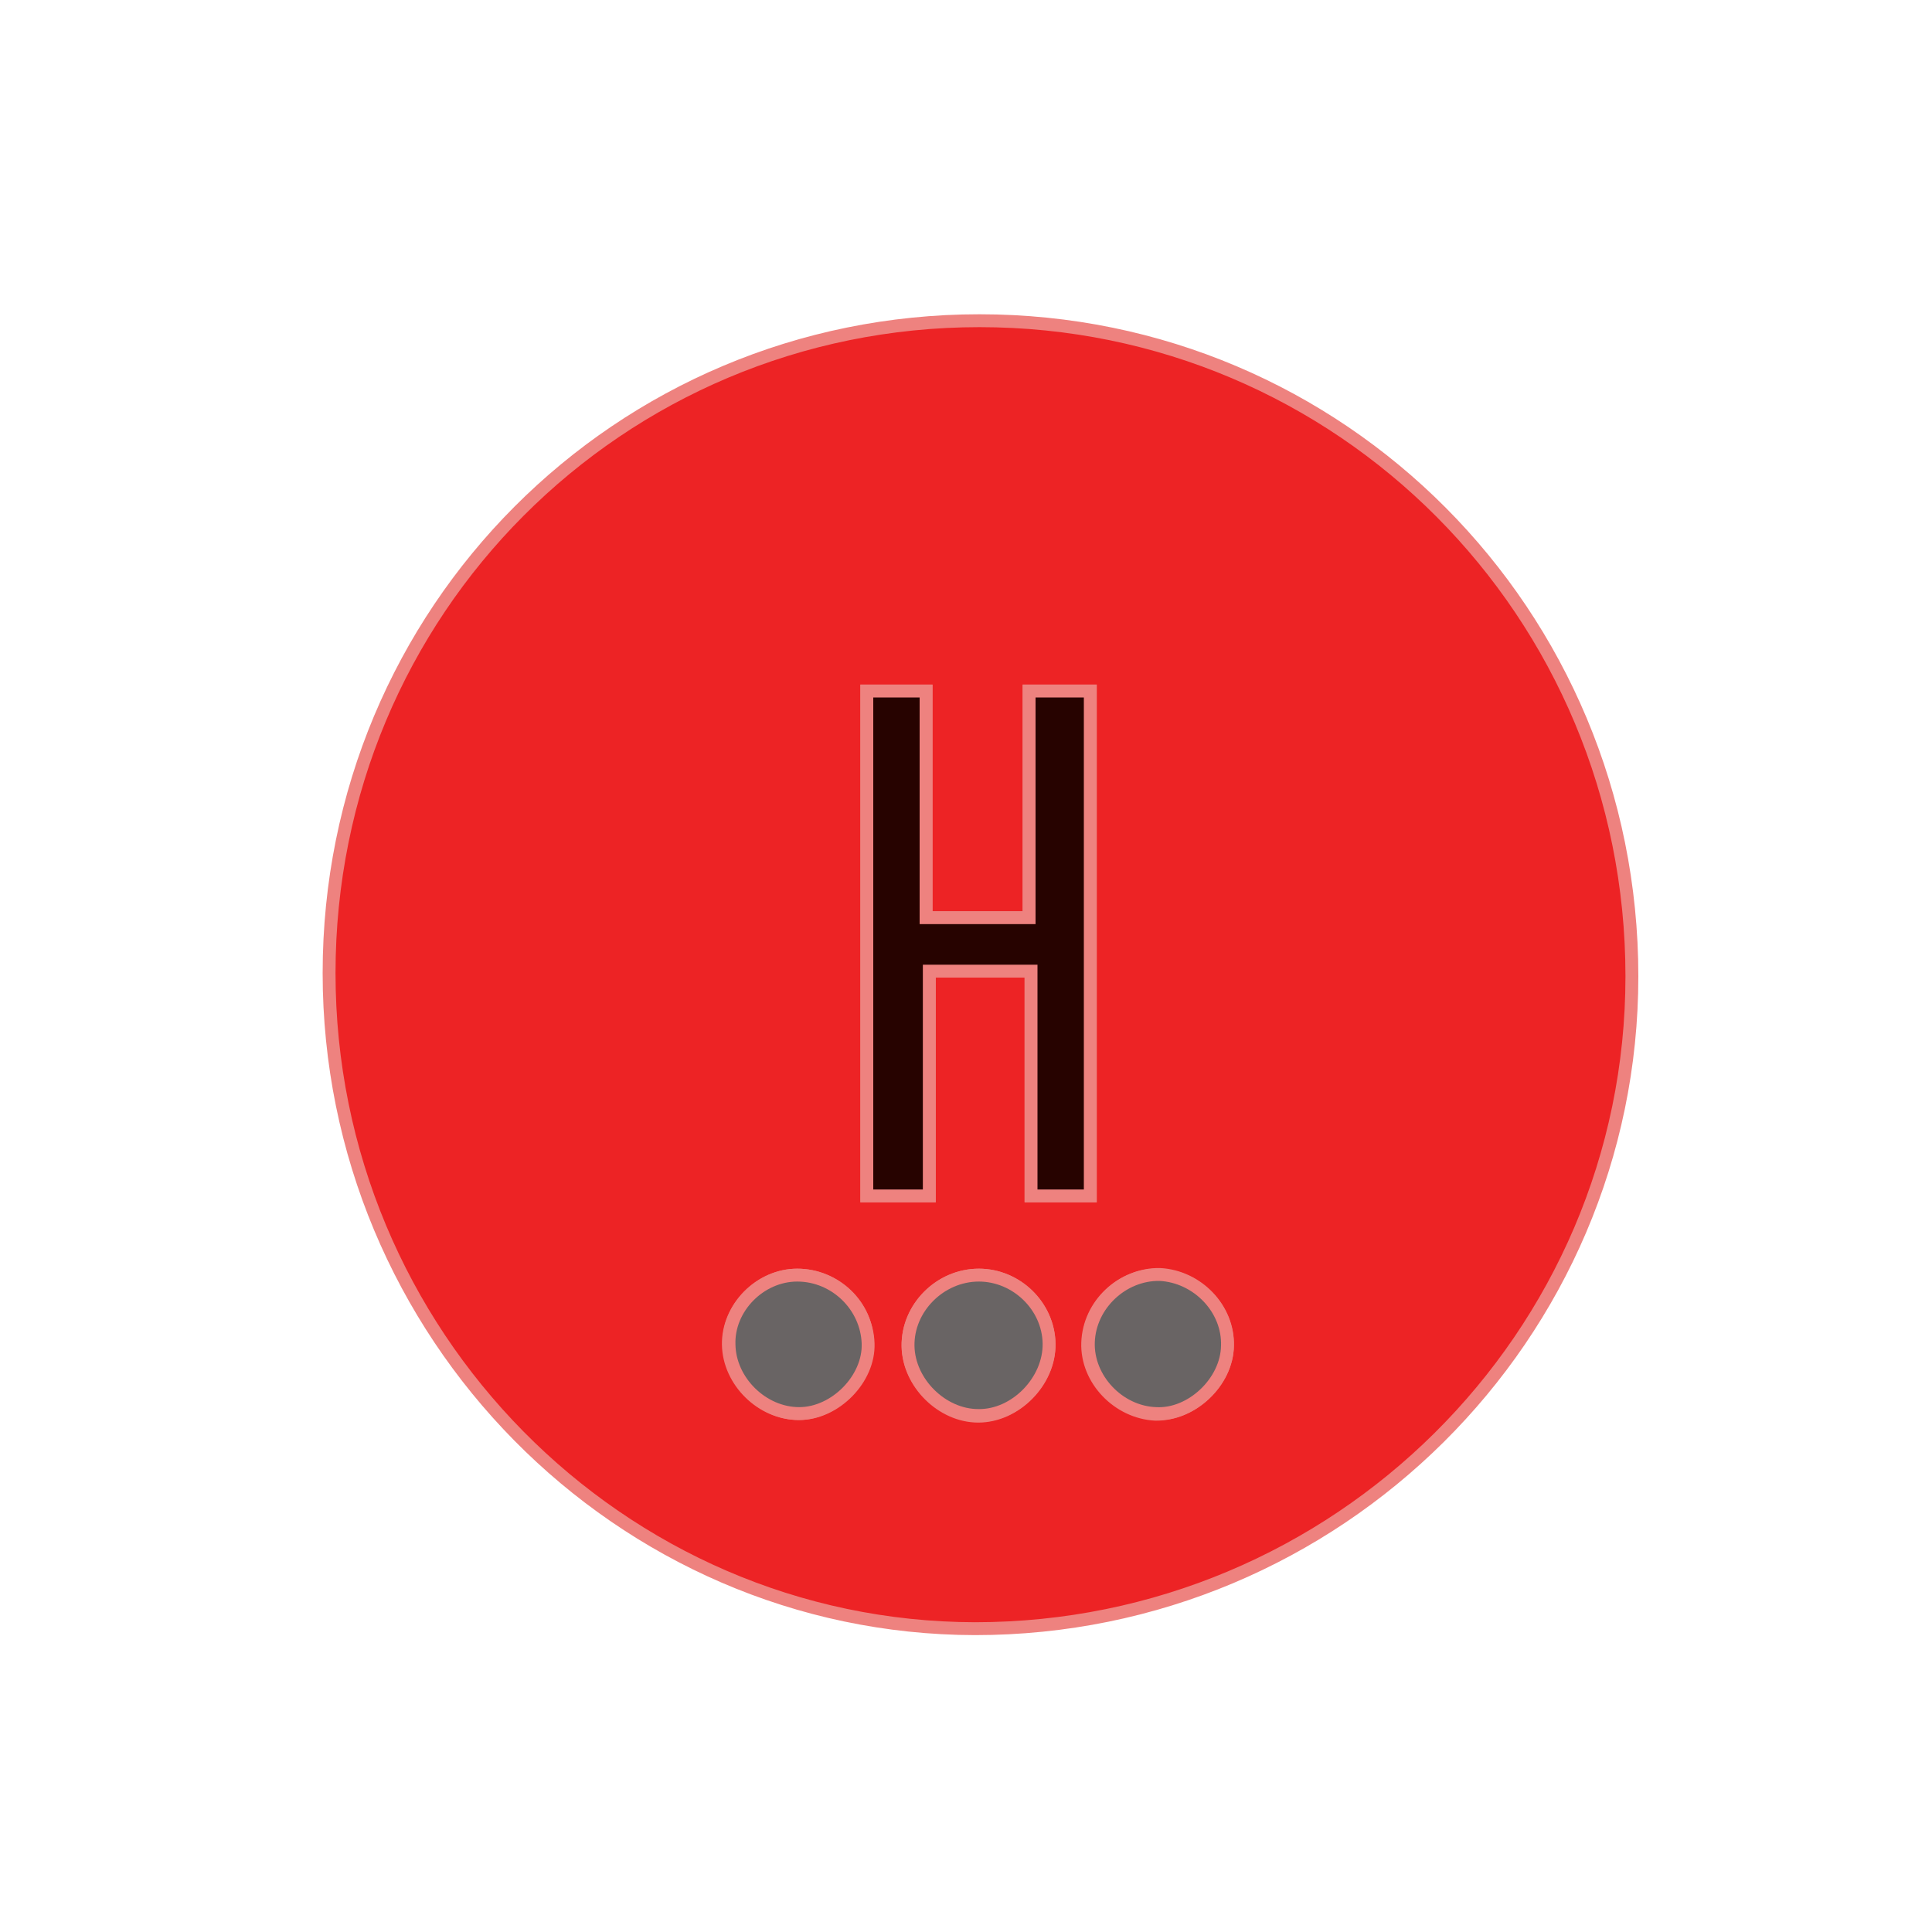
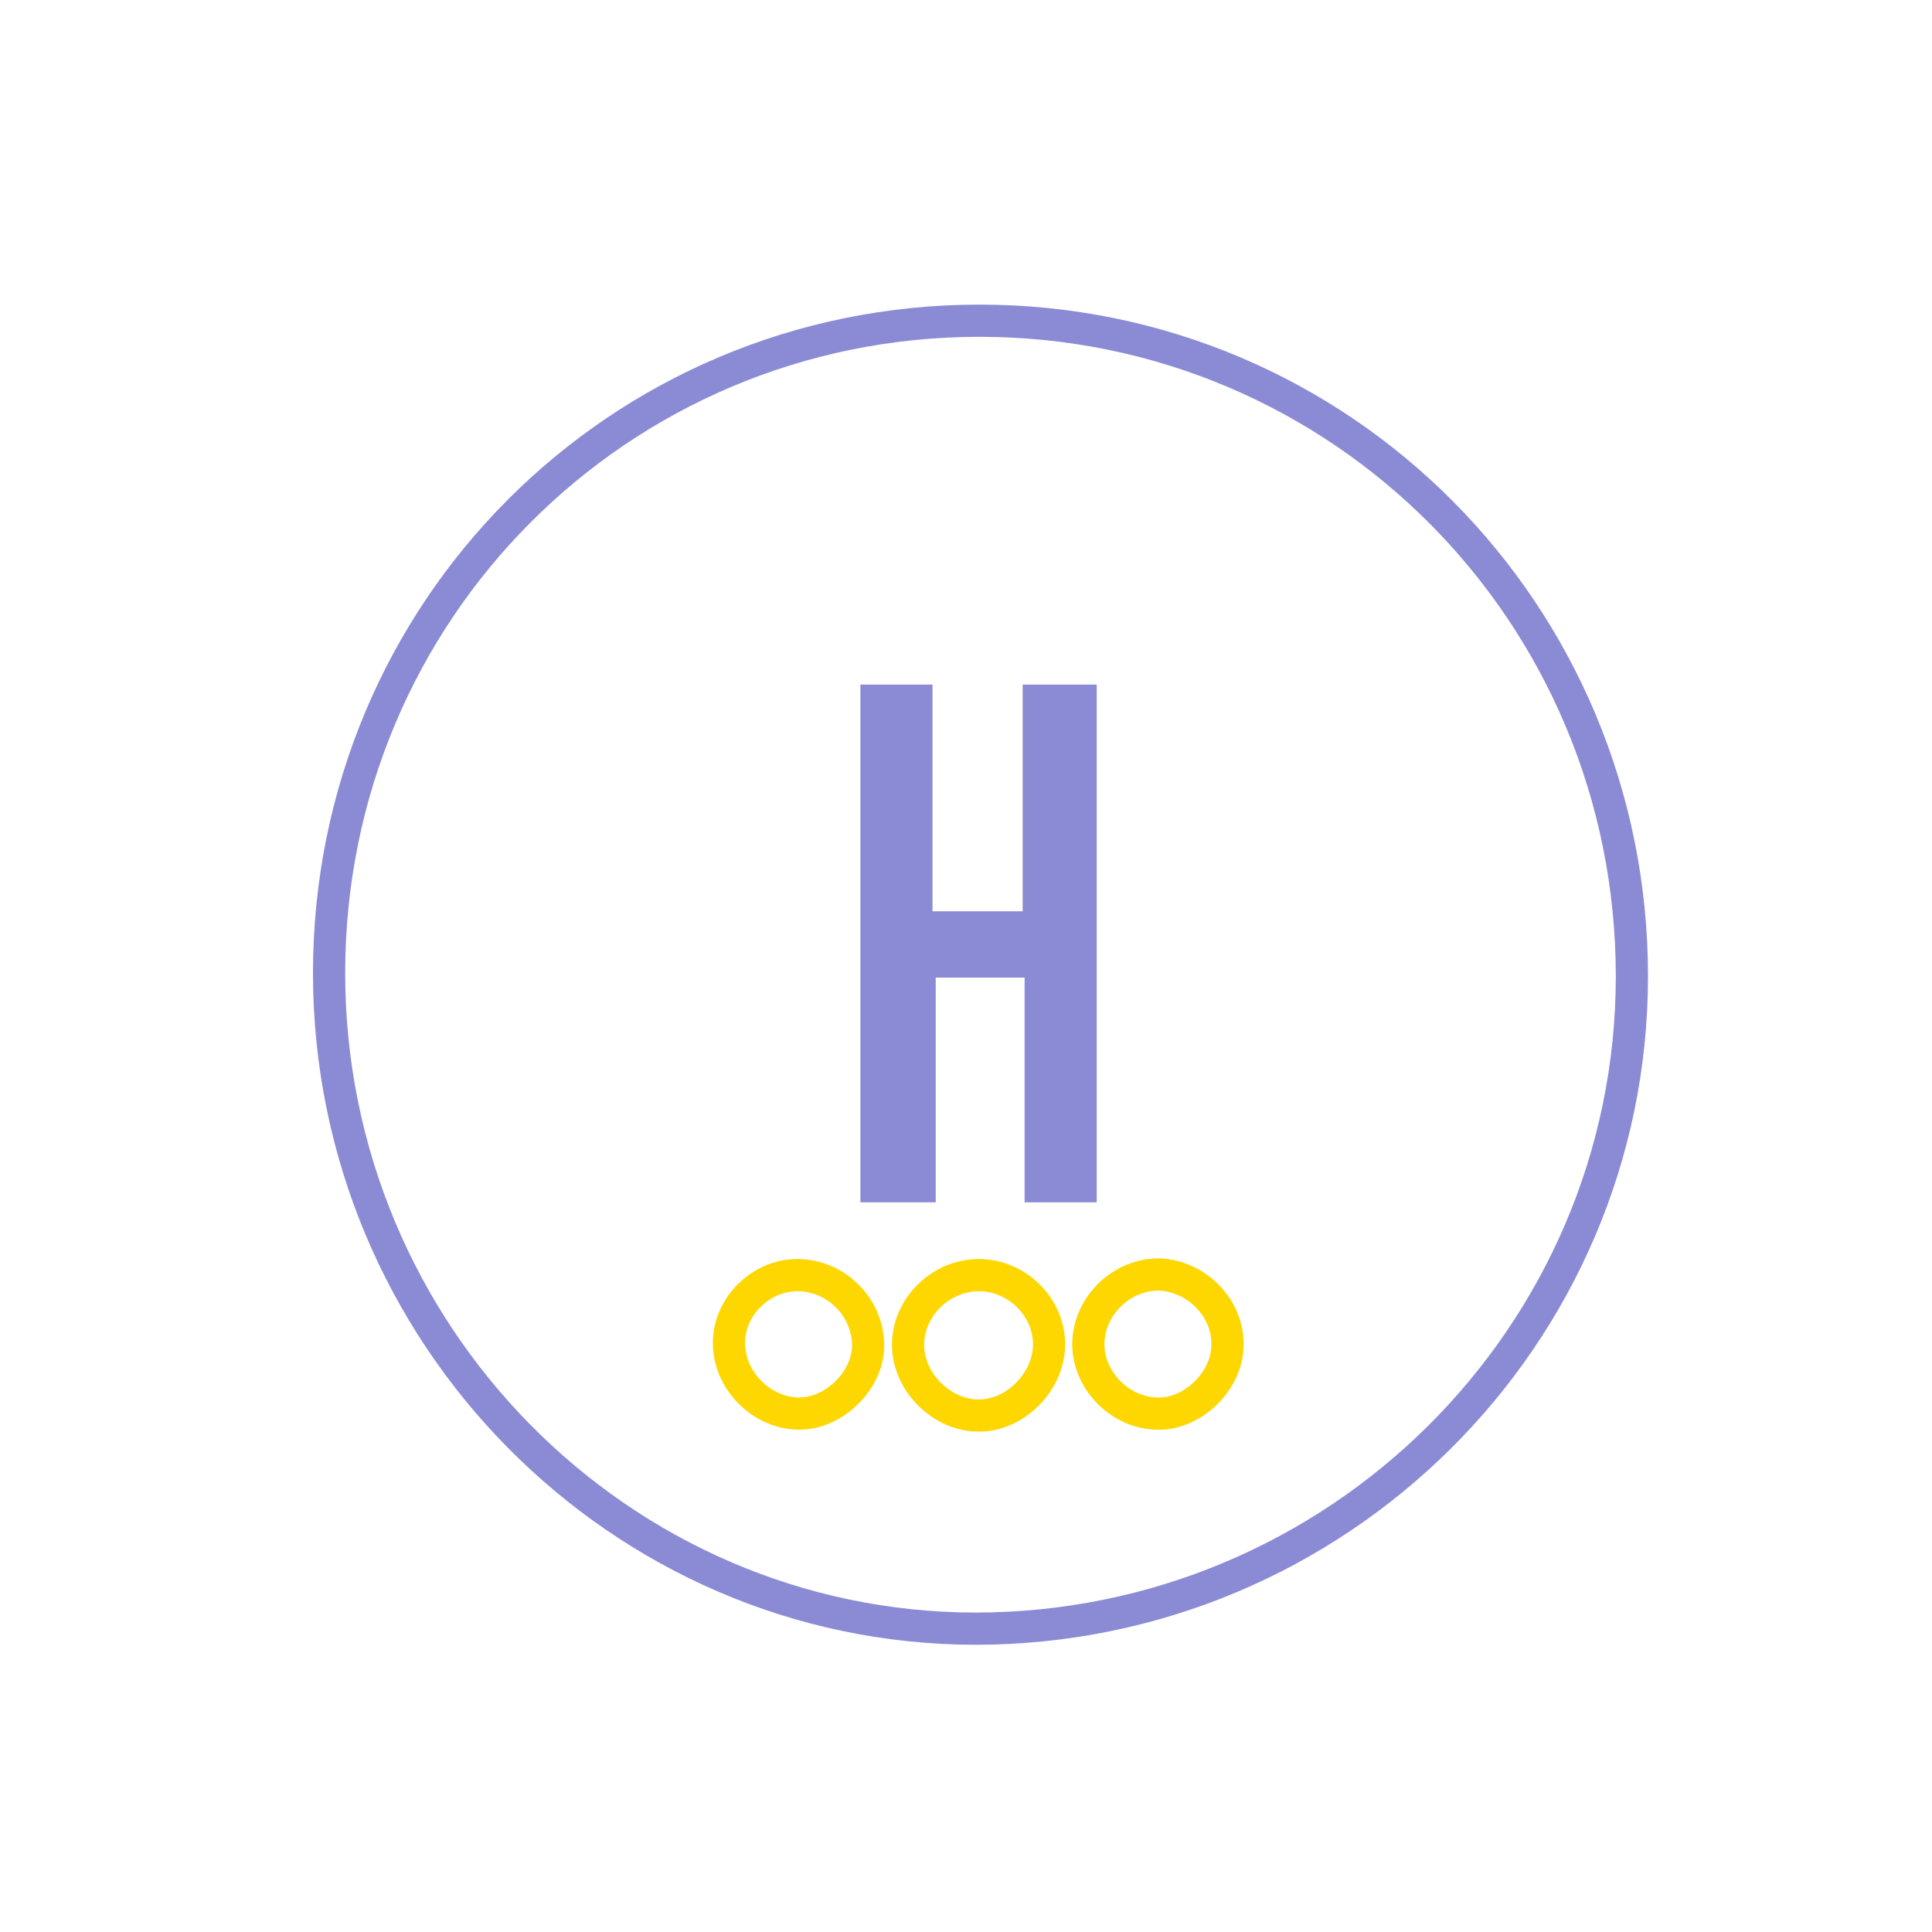
<svg xmlns="http://www.w3.org/2000/svg" viewBox="0 0 300 300">
  <style type="text/css">
- 		.st0{fill:#ED2325;stroke:rgb(238, 130, 127);stroke-width:2px}
- 		.st1{fill:#270300;stroke:rgb(238, 130, 127);stroke-width:2px}
- 		.st2{fill:#696464;stroke:rgb(238, 130, 127);stroke-width:2px}
- 		.st3{fill:#696464;stroke:rgb(238, 130, 127);stroke-width:2px}
- 		.st4{fill:#696464;stroke:rgb(238, 130, 127);stroke-width:2px}
+ 		.st0{fill:none;stroke:rgb(138, 139, 212);stroke-width:5px}
+ 		.st1{fill:rgb(138, 139, 212);stroke:rgb(138, 139, 212);stroke-width:2px}
+ 		.st2{fill:none;stroke:gold;stroke-width:5px}
+ 		.st3{fill:none;stroke:gold;stroke-width:5px}
+ 		.st4{fill:none;stroke:gold;stroke-width:5px}
	</style>
  <g>
-     <path class="st0" d="M51.1,151.1c0-56.2,45-101.3,101-101.3c56.1,0,101.3,45.4,101.3,101.8c0,55.9-45.8,101.3-102,101.3    C96.2,252.8,51.1,207.1,51.1,151.1z M160.1,150.8c0,12.1,0,23.5,0,34.9c3.5,0,6.4,0,9.2,0c0-26.4,0-52.4,0-78.4c-3.2,0-6,0-9.5,0    c0,12,0,23.6,0,35.2c-5.7,0-10.6,0-16,0c0-11.9,0-23.5,0-35.2c-3.4,0-6.3,0-9.2,0c0,26.4,0,52.4,0,78.4c3.3,0,6.2,0,9.7,0    c0-11.8,0-23.2,0-34.9c3.9,0,7.2,0,10.5,0C156.2,150.8,157.7,150.8,160.1,150.8z M152,198c-6.1,0-11.1,5.1-11,11.1    c0.1,5.7,5.3,10.8,10.9,10.8c5.8,0,11.1-5.4,11-11.2C162.8,202.8,157.9,198,152,198z M123.8,198c-5.8,0-10.8,5.1-10.7,10.8    c0.1,5.7,5.2,10.7,10.9,10.7c5.6,0,10.9-5.4,10.7-10.9C134.7,202.7,129.7,198,123.8,198z M190.6,209c0.1-5.8-4.7-10.8-10.6-11    c-5.8-0.2-10.9,4.6-11.1,10.5c-0.2,5.7,4.7,10.8,10.5,11.1C185.1,219.7,190.5,214.6,190.6,209z" />
+     <path class="st0" d="M51.1,151.1c0-56.2,45-101.3,101-101.3c56.1,0,101.3,45.4,101.3,101.8c0,55.9-45.8,101.3-102,101.3    C96.2,252.8,51.1,207.1,51.1,151.1z" />
    <path class="st1" d="M160.1,150.8c-2.4,0-3.9,0-5.3,0c-3.3,0-6.6,0-10.5,0c0,11.7,0,23.1,0,34.9c-3.5,0-6.4,0-9.7,0    c0-25.9,0-52,0-78.4c2.9,0,5.8,0,9.2,0c0,11.6,0,23.2,0,35.2c5.4,0,10.3,0,16,0c0-11.6,0-23.3,0-35.2c3.5,0,6.3,0,9.5,0    c0,26,0,52,0,78.4c-2.8,0-5.7,0-9.2,0C160.1,174.4,160.1,163,160.1,150.8z" />
    <path class="st2" d="M152,198c5.8,0,10.8,4.8,10.9,10.6c0.1,5.8-5.2,11.3-11,11.2c-5.6,0-10.8-5.1-10.9-10.8    C140.9,203.1,146,198,152,198z" />
    <path class="st3" d="M123.8,198c5.9,0,10.8,4.8,11,10.6c0.2,5.5-5.1,10.9-10.7,10.9c-5.7,0-10.8-5-10.9-10.7    C113,203.1,118,198,123.8,198z" />
    <path class="st4" d="M190.6,209c-0.1,5.6-5.6,10.8-11.1,10.5c-5.8-0.2-10.7-5.4-10.5-11.1c0.2-5.8,5.3-10.6,11.1-10.5    C185.9,198.2,190.8,203.2,190.6,209z" />
  </g>
</svg>
